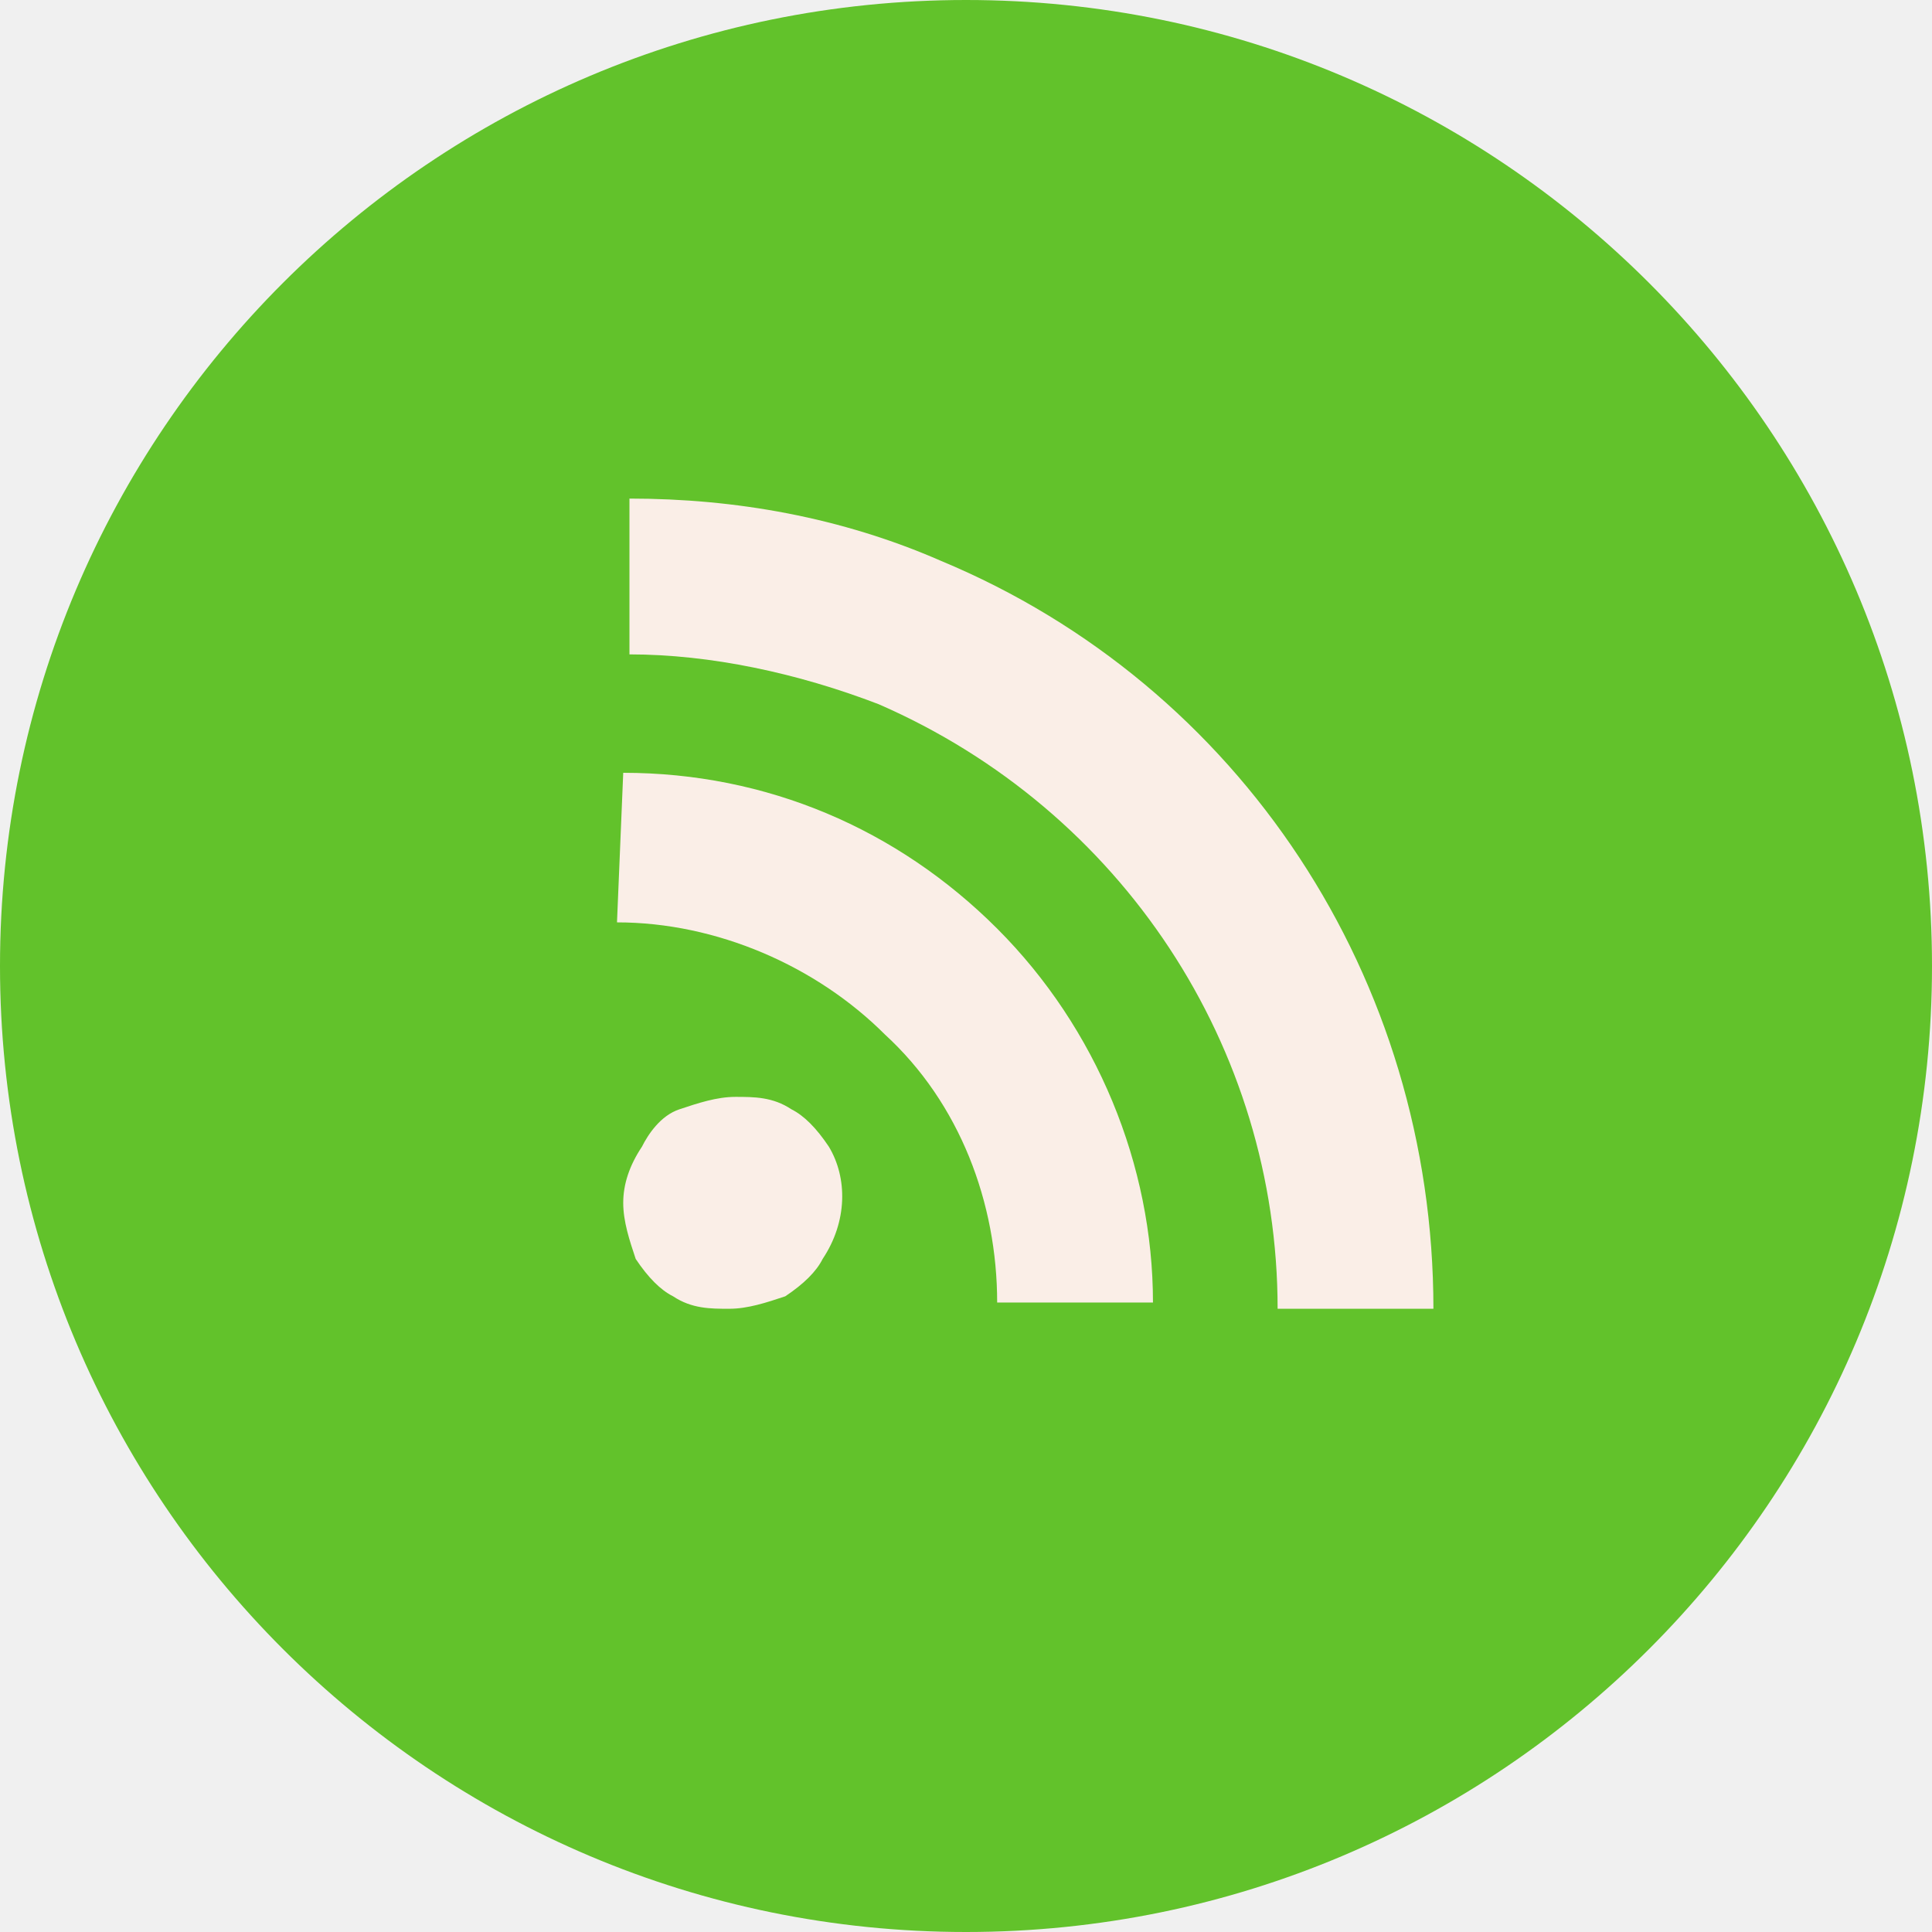
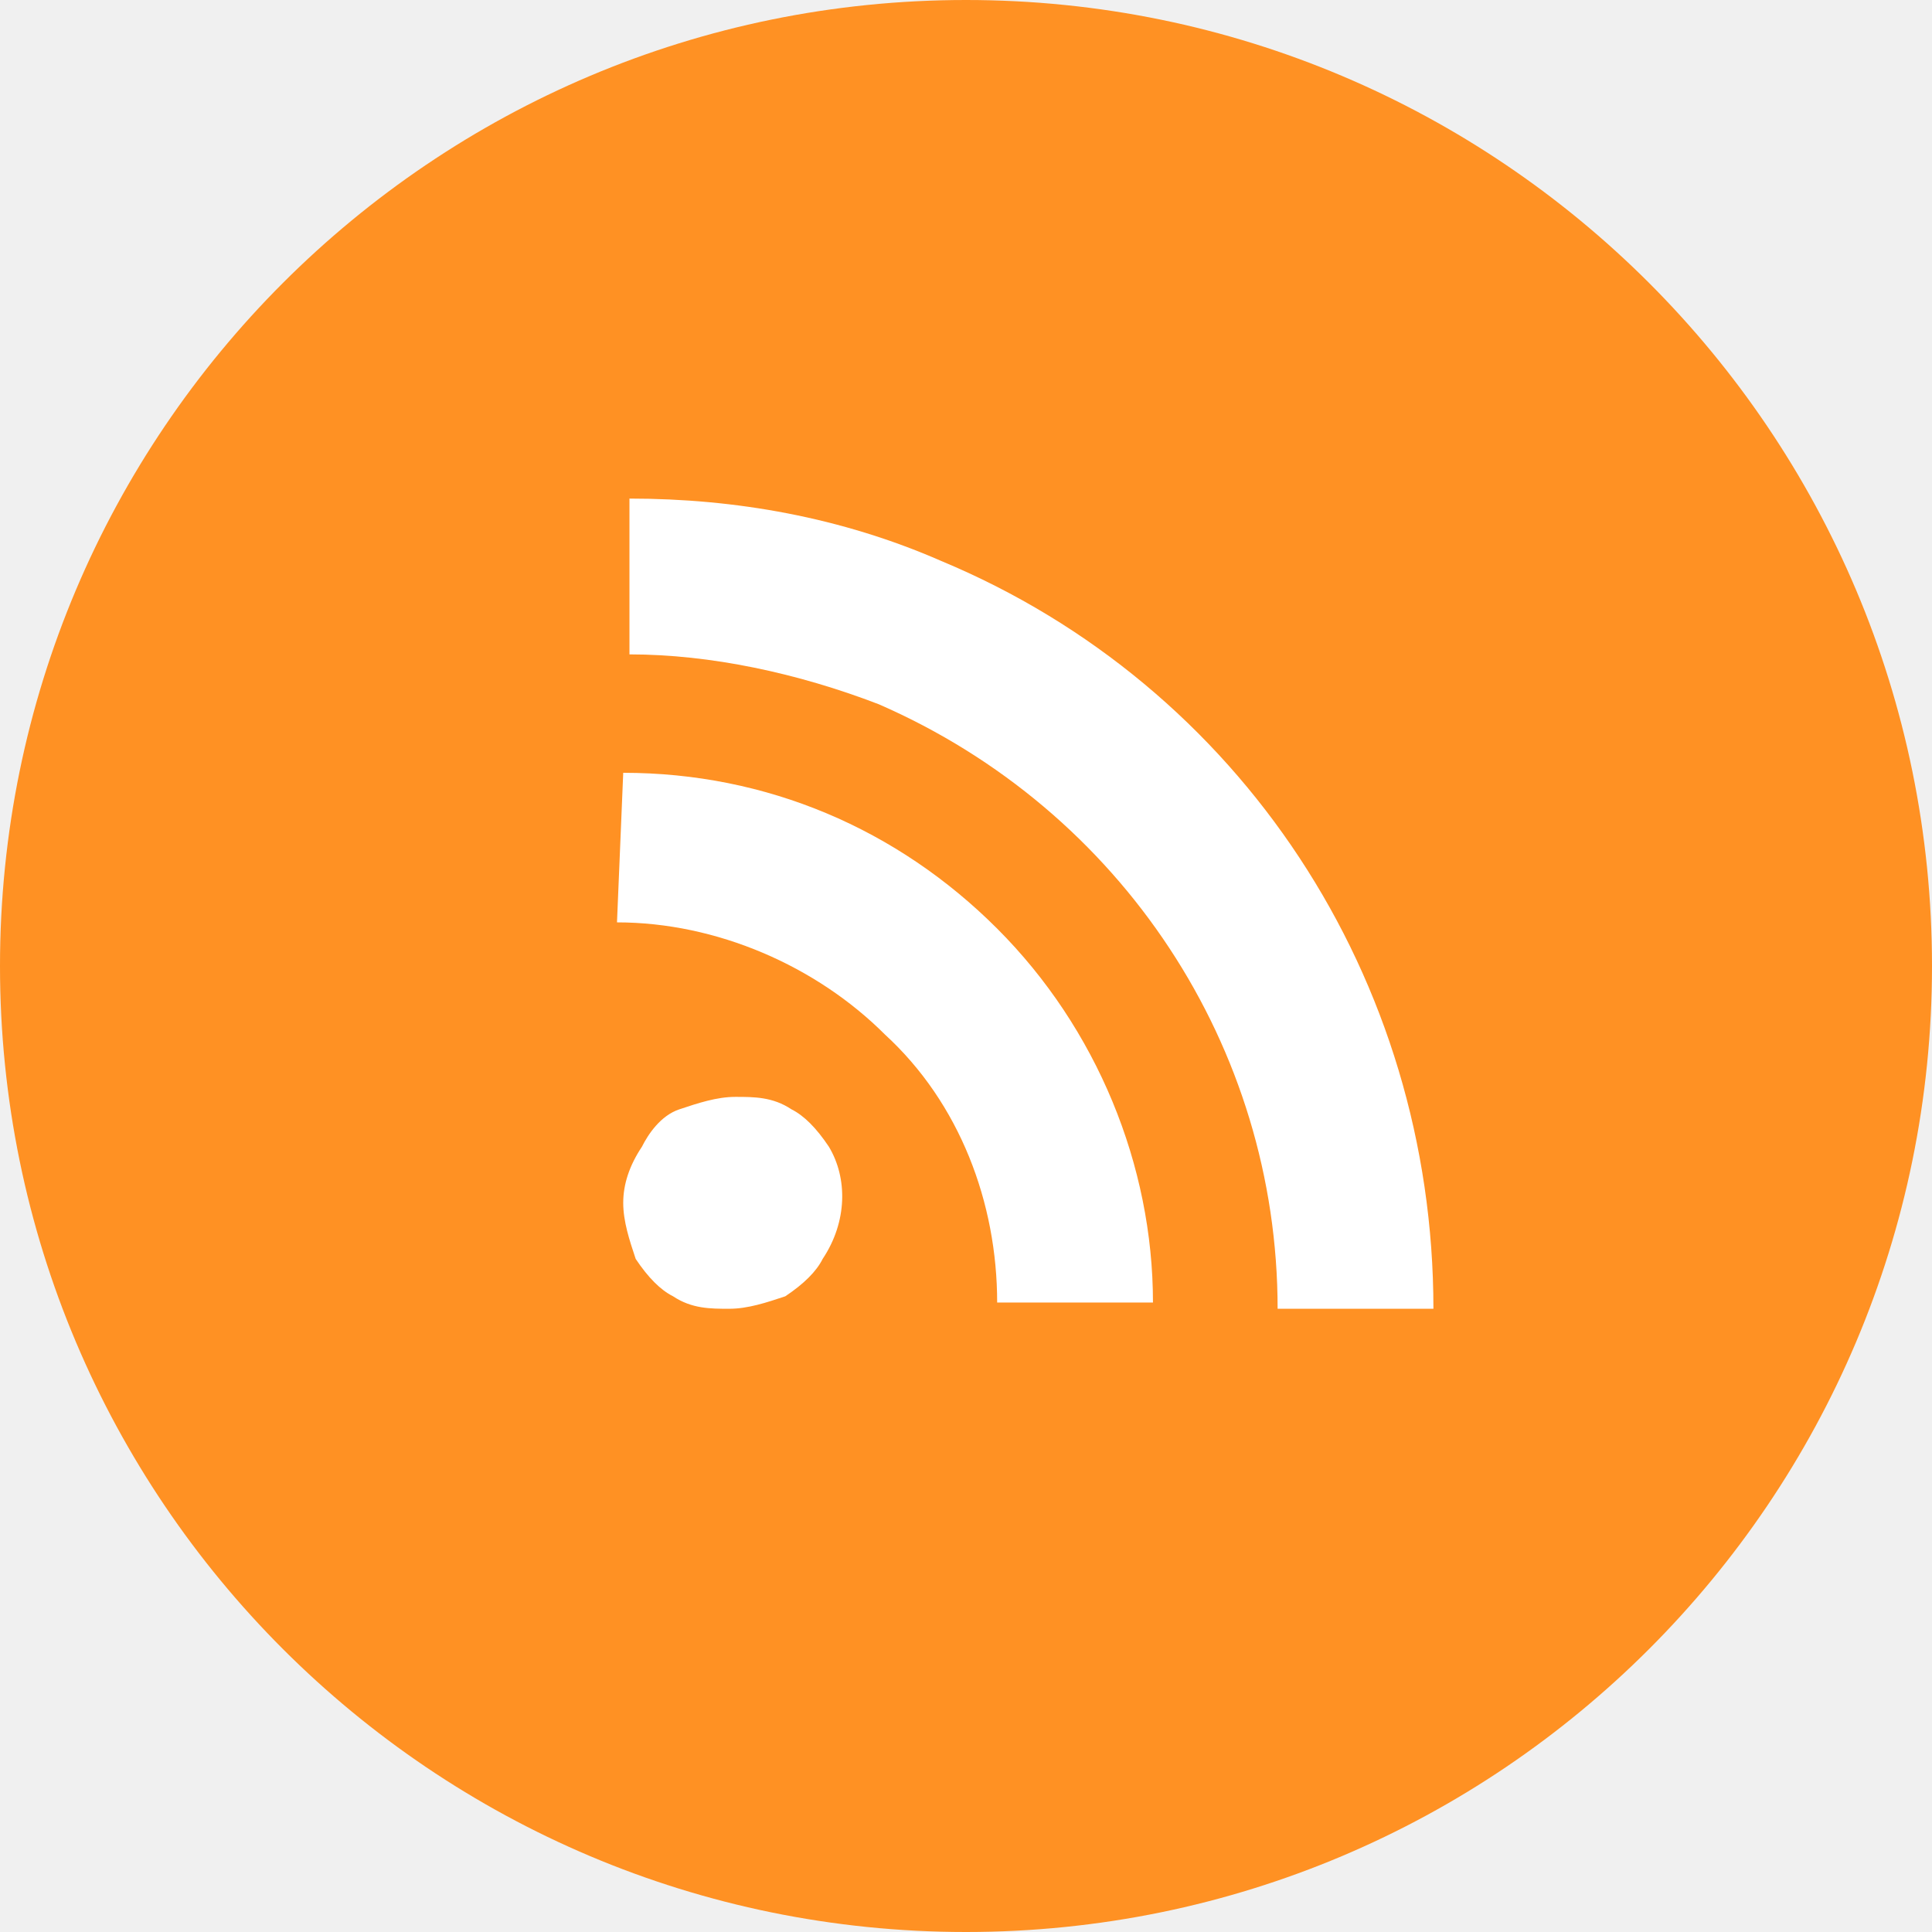
<svg xmlns="http://www.w3.org/2000/svg" version="1.1" id="Groupe_4" x="0px" y="0px" viewBox="0 0 31 31" style="enable-background:new 0 0 31 31;" xml:space="preserve">
  <style type="text/css">
- 	.st0{fill:#62C22B;}
- 	.st1{fill:#FAEEE7;}
+ 	.st0{fill:#FF9123;}
+ 	.st1{fill:#FFFFFF;}
</style>
  <circle id="Ellipse_1" class="st0" cx="15.5" cy="15.5" r="15.5" />
  <path id="Tracé_281" class="st1" d="M10,12.4c2.3,0,4.4,0.9,6,2.5s2.5,3.8,2.5,6H16c0-1.6-0.6-3.2-1.8-4.3  c-1.1-1.1-2.7-1.8-4.3-1.8L10,12.4L10,12.4z M13.3,18.4c-0.2-0.3-0.4-0.5-0.6-0.6c-0.3-0.2-0.6-0.2-0.9-0.2c-0.3,0-0.6,0.1-0.9,0.2  c-0.3,0.1-0.5,0.4-0.6,0.6C10.1,18.7,10,19,10,19.3s0.1,0.6,0.2,0.9c0.2,0.3,0.4,0.5,0.6,0.6c0.3,0.2,0.6,0.2,0.9,0.2  c0.3,0,0.6-0.1,0.9-0.2c0.3-0.2,0.5-0.4,0.6-0.6C13.6,19.6,13.6,18.9,13.3,18.4z M10.1,8c1.7,0,3.4,0.3,5,1c4.8,2,7.9,6.7,7.9,12  h-2.5c0-4.2-2.5-8-6.4-9.7c-1.3-0.5-2.7-0.8-4-0.8V8L10.1,8z" />
</svg>
